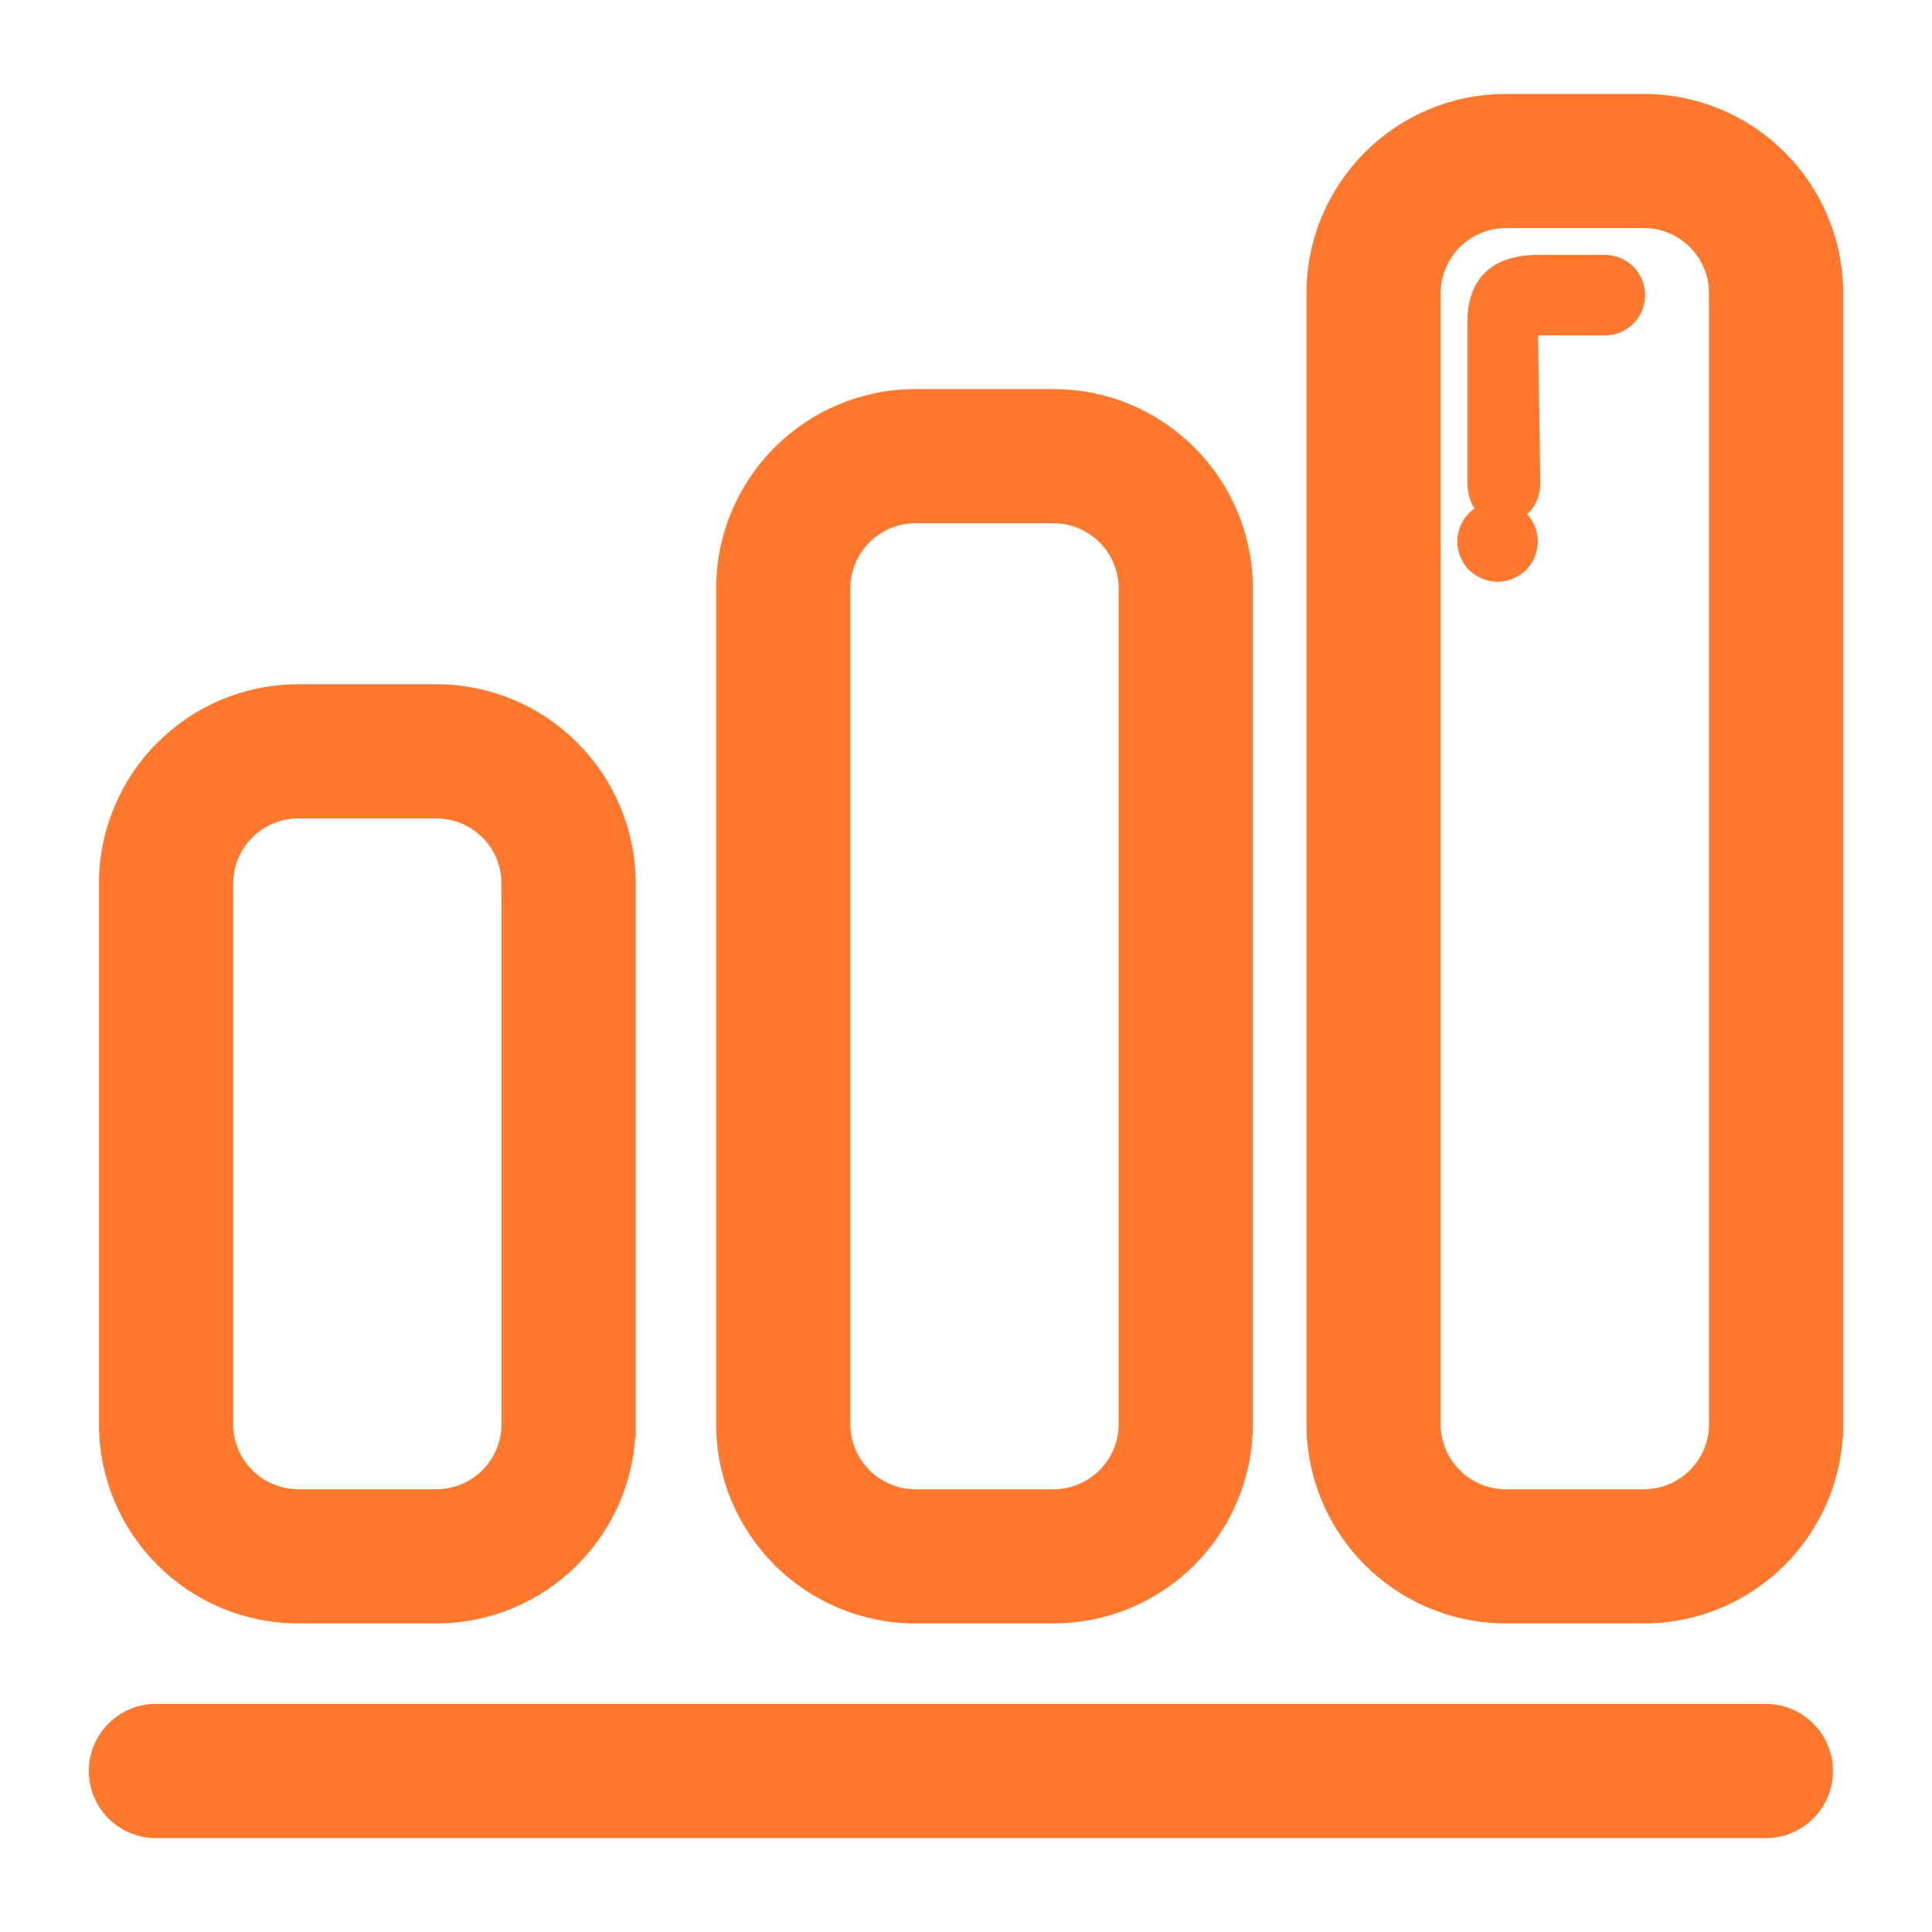
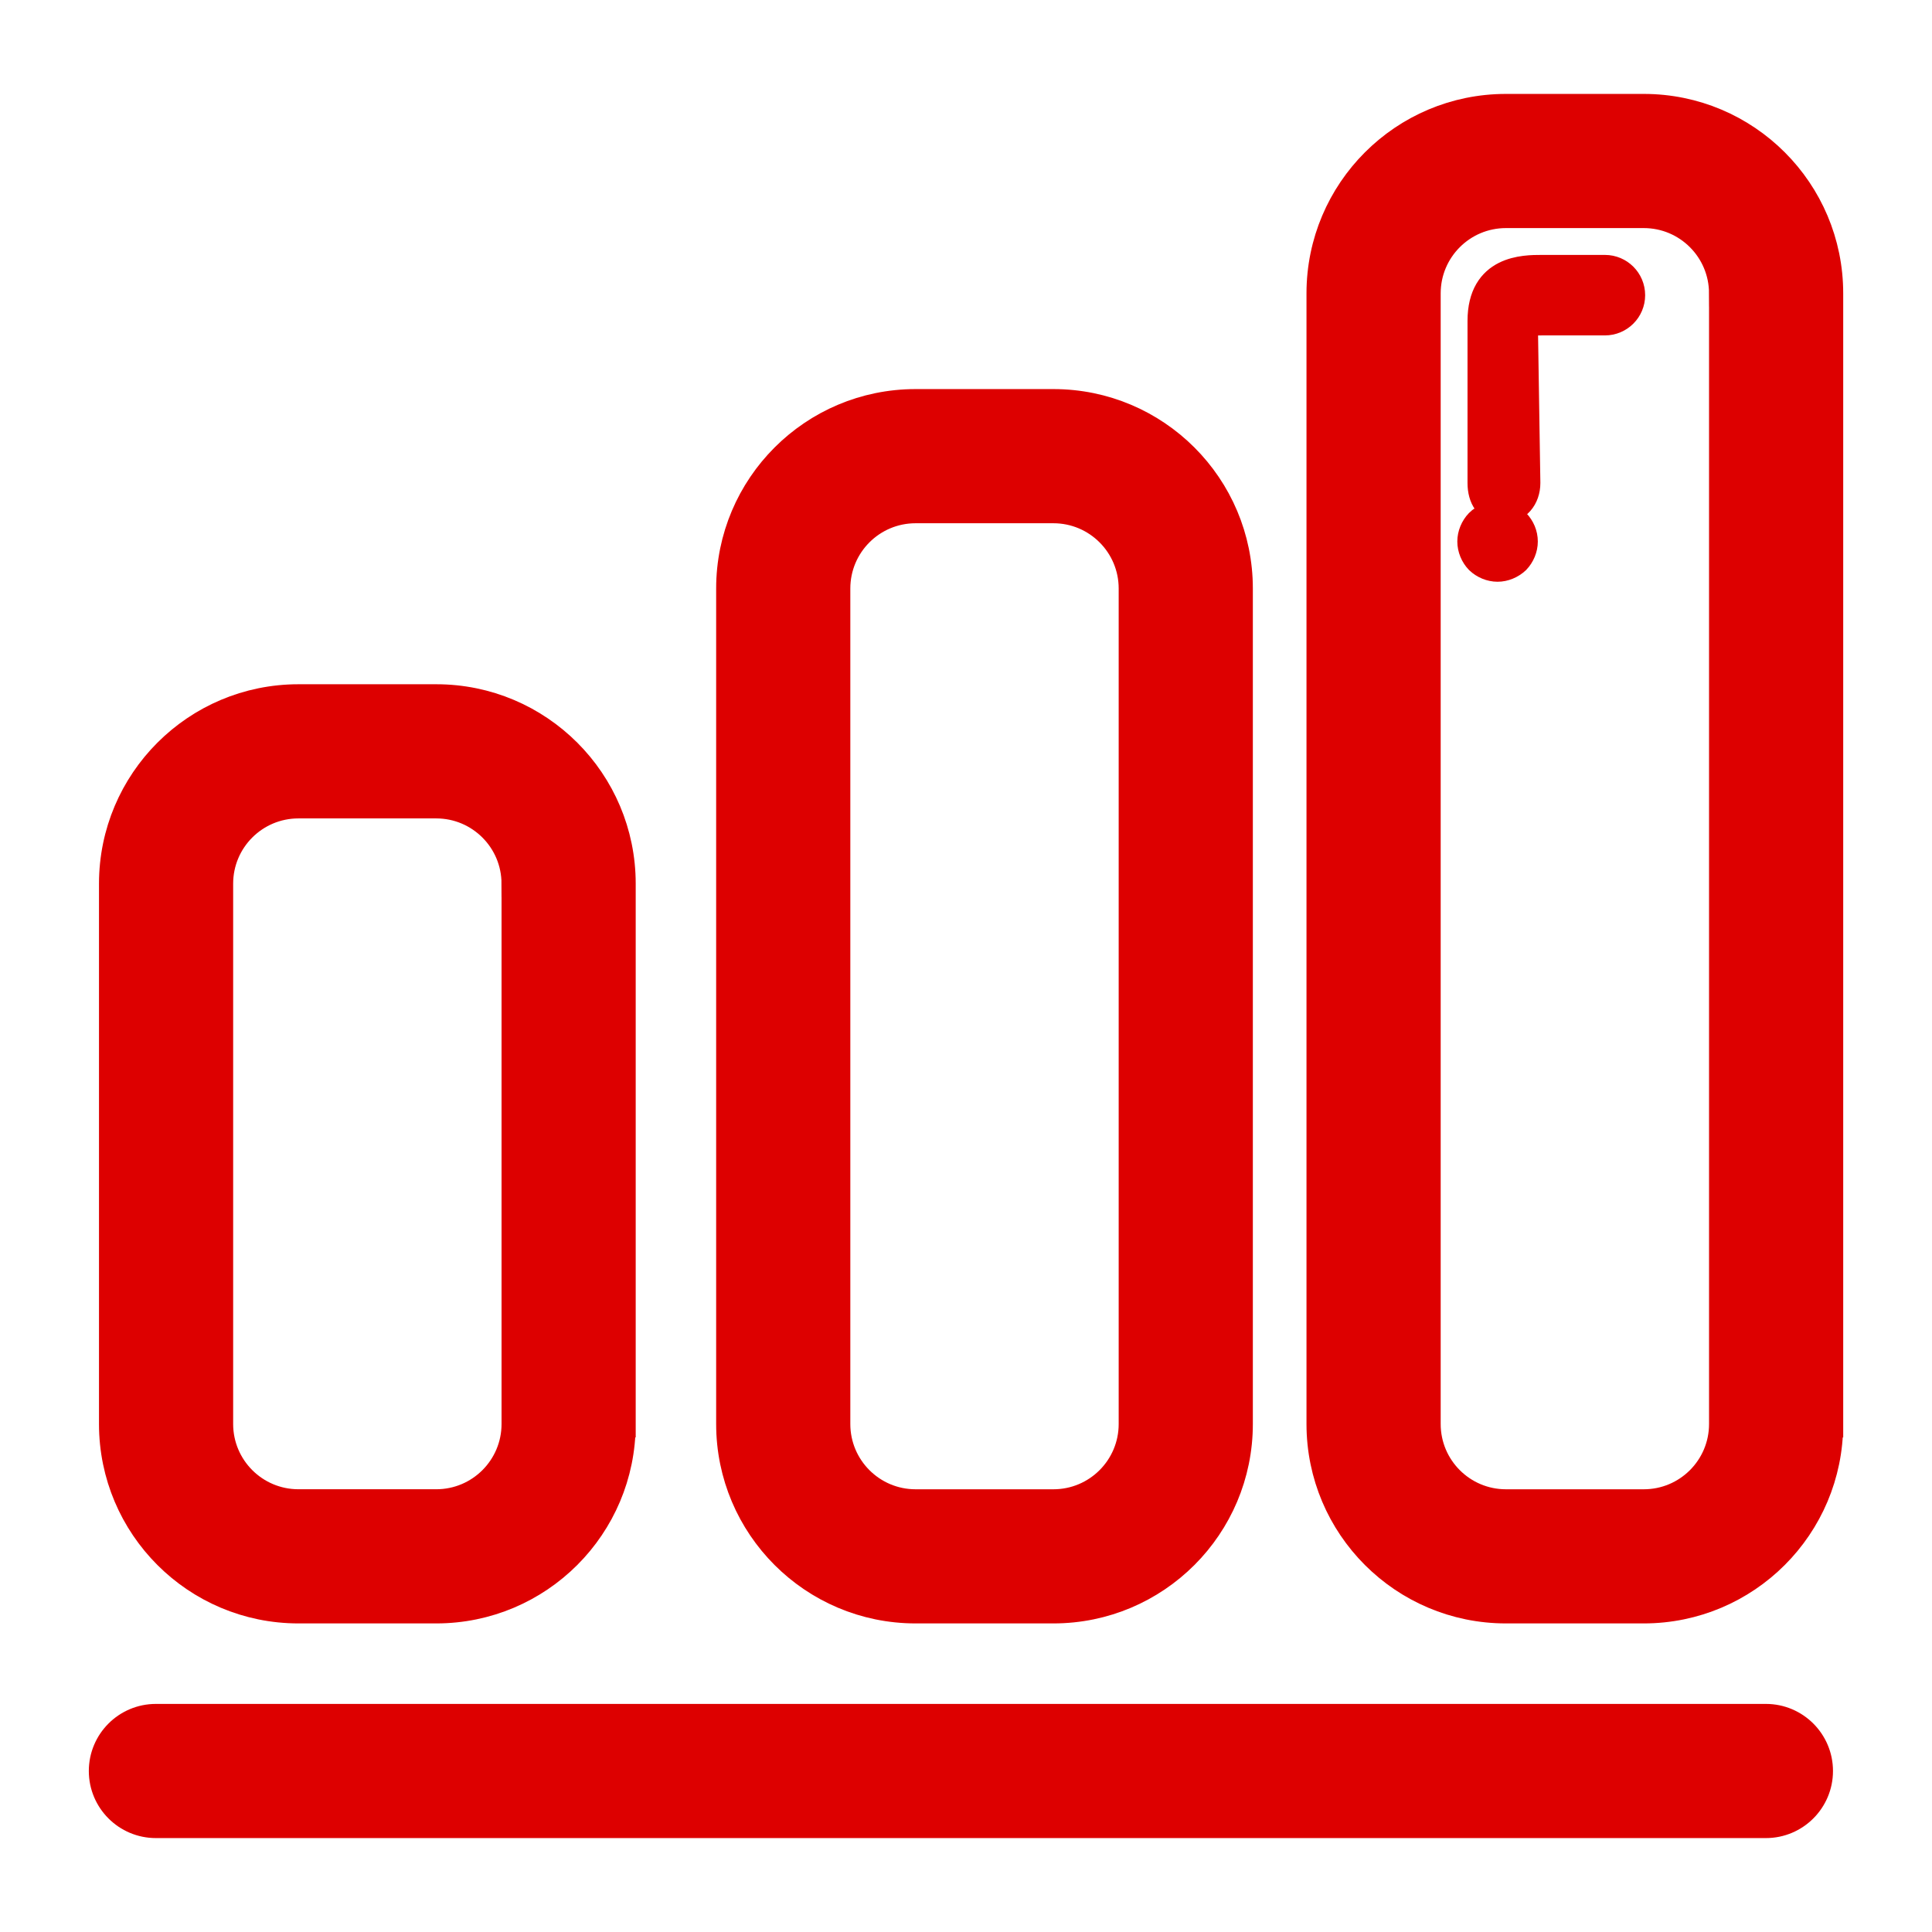
- <svg xmlns="http://www.w3.org/2000/svg" fill="#FF782D" version="1.1" id="Layer_1" viewBox="0 0 72 72" enable-background="new 0 0 72 72" xml:space="preserve" stroke="#FF782D">
+ <svg xmlns="http://www.w3.org/2000/svg" fill="#DD0000" version="1.1" id="Layer_1" viewBox="0 0 72 72" enable-background="new 0 0 72 72" xml:space="preserve" stroke="#DD0000">
  <g id="SVGRepo_bgCarrier" stroke-width="0" />
  <g id="SVGRepo_tracerCarrier" stroke-linecap="round" stroke-linejoin="round" />
  <g id="SVGRepo_iconCarrier">
    <g>
      <g>
        <path d="M65.81,68h-60c-1.104,0-2-0.896-2-2s0.896-2,2-2h60c1.104,0,2,0.896,2,2S66.914,68,65.81,68z" />
      </g>
      <g>
        <path d="M23.19,53.068c0,3.828-3.104,6.932-6.932,6.932h-5.137c-3.828,0-6.932-3.104-6.932-6.932V32.932 C4.19,29.104,7.294,26,11.122,26h5.137c3.828,0,6.932,3.104,6.932,6.932V53.068z M19.19,32.932c0-1.619-1.313-2.932-2.932-2.932 h-5.137c-1.619,0-2.932,1.313-2.932,2.932v20.137C8.19,54.688,9.503,56,11.122,56h5.137c1.619,0,2.932-1.313,2.932-2.932V32.932z" />
      </g>
      <g>
        <path d="M46.19,53.068c0,3.828-3.104,6.932-6.932,6.932h-5.137c-3.828,0-6.932-3.104-6.932-6.932V21.932 c0-3.828,3.104-6.932,6.932-6.932h5.137c3.828,0,6.932,3.104,6.932,6.932V53.068z M42.19,21.932c0-1.619-1.313-2.932-2.932-2.932 h-5.137c-1.619,0-2.932,1.313-2.932,2.932v31.137c0,1.619,1.313,2.932,2.932,2.932h5.137c1.619,0,2.932-1.313,2.932-2.932V21.932z " />
      </g>
      <g>
        <g>
          <g>
            <path d="M56,19c-0.553,0-0.81-0.447-0.81-1v-6.038C55.19,10,56.801,10,57.456,10h2.354c0.552,0,1,0.447,1,1s-0.448,1-1,1h-2.354 c-0.336,0-0.531,0.016-0.644,0.035L56.905,18C56.905,18.553,56.552,19,56,19z" />
          </g>
          <g>
            <path d="M55.81,21.18c-0.261,0-0.521-0.11-0.71-0.29c-0.181-0.189-0.29-0.45-0.29-0.71s0.109-0.52,0.29-0.71 c0.38-0.38,1.05-0.37,1.42,0c0.18,0.19,0.29,0.44,0.29,0.71c0,0.26-0.11,0.521-0.29,0.71 C56.329,21.069,56.069,21.18,55.81,21.18z" />
          </g>
        </g>
        <g>
          <path d="M68.19,53.068c0,3.828-3.104,6.932-6.932,6.932h-5.137c-3.828,0-6.932-3.104-6.932-6.932V10.932 C49.19,7.104,52.294,4,56.122,4h5.137c3.828,0,6.932,3.104,6.932,6.932V53.068z M64.19,10.932C64.19,9.313,62.878,8,61.259,8 h-5.137c-1.619,0-2.932,1.313-2.932,2.932v42.137c0,1.619,1.313,2.932,2.932,2.932h5.137c1.619,0,2.932-1.313,2.932-2.932V10.932 z" />
        </g>
      </g>
    </g>
  </g>
</svg>
